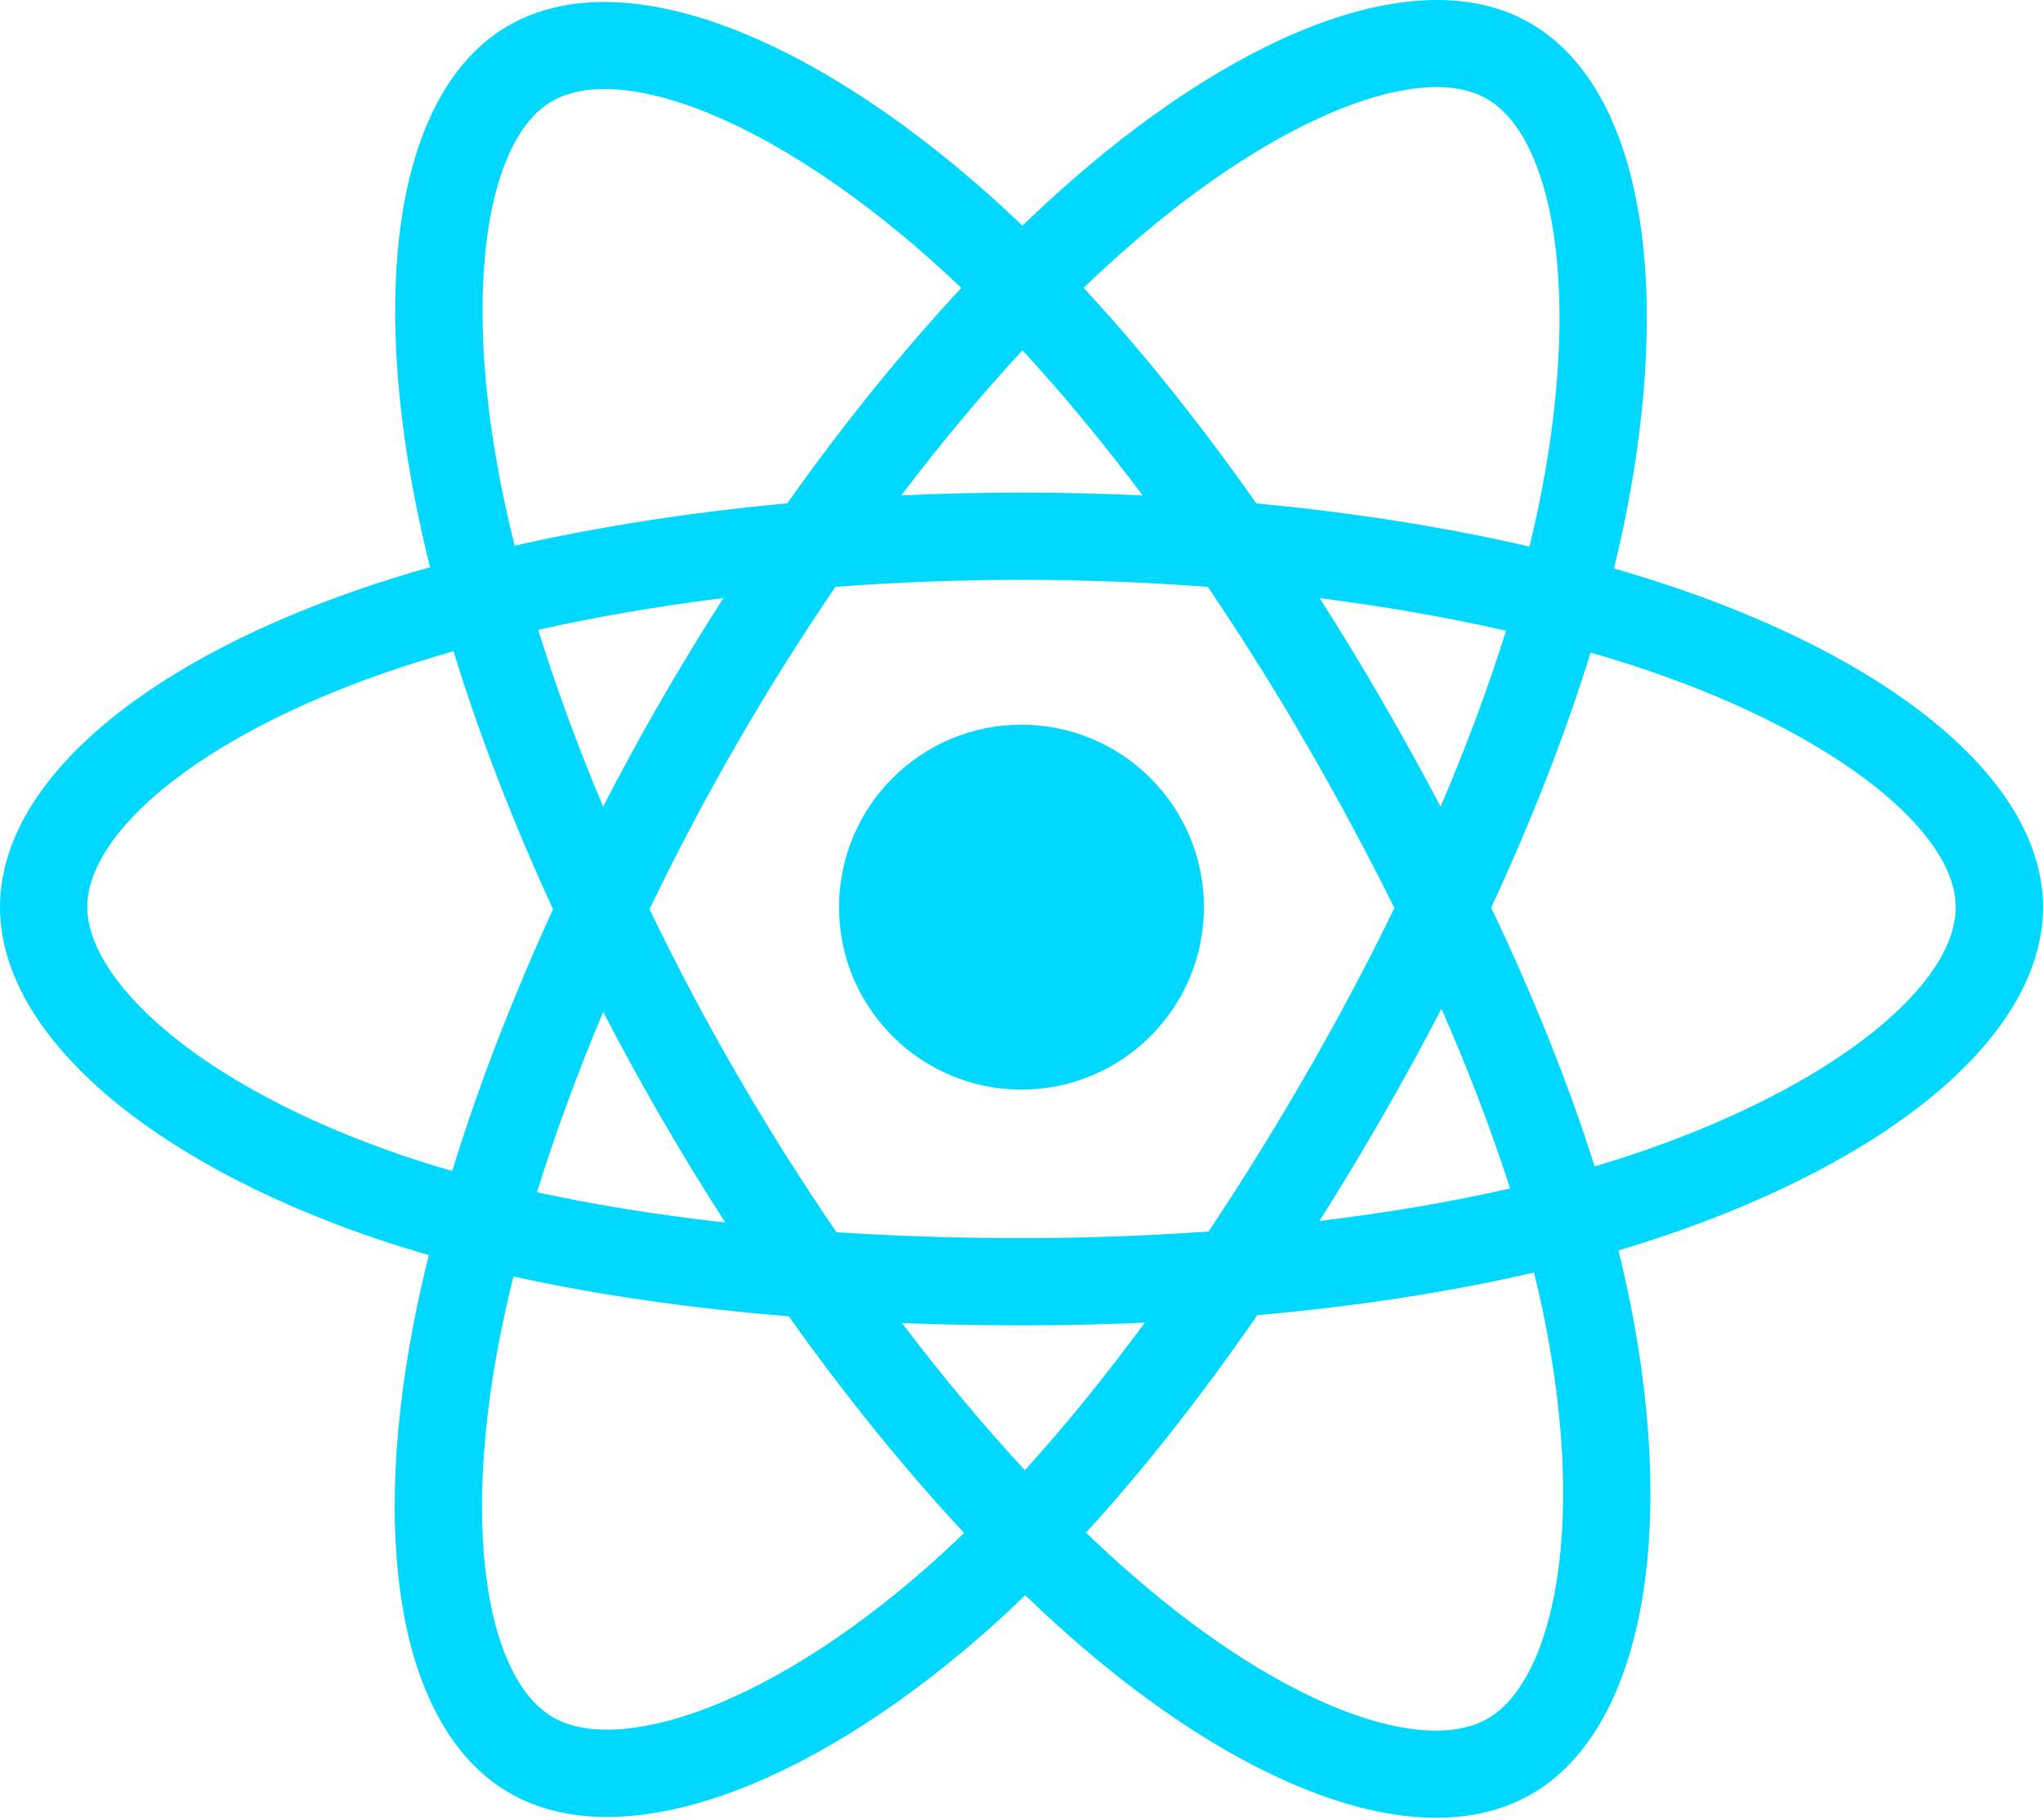
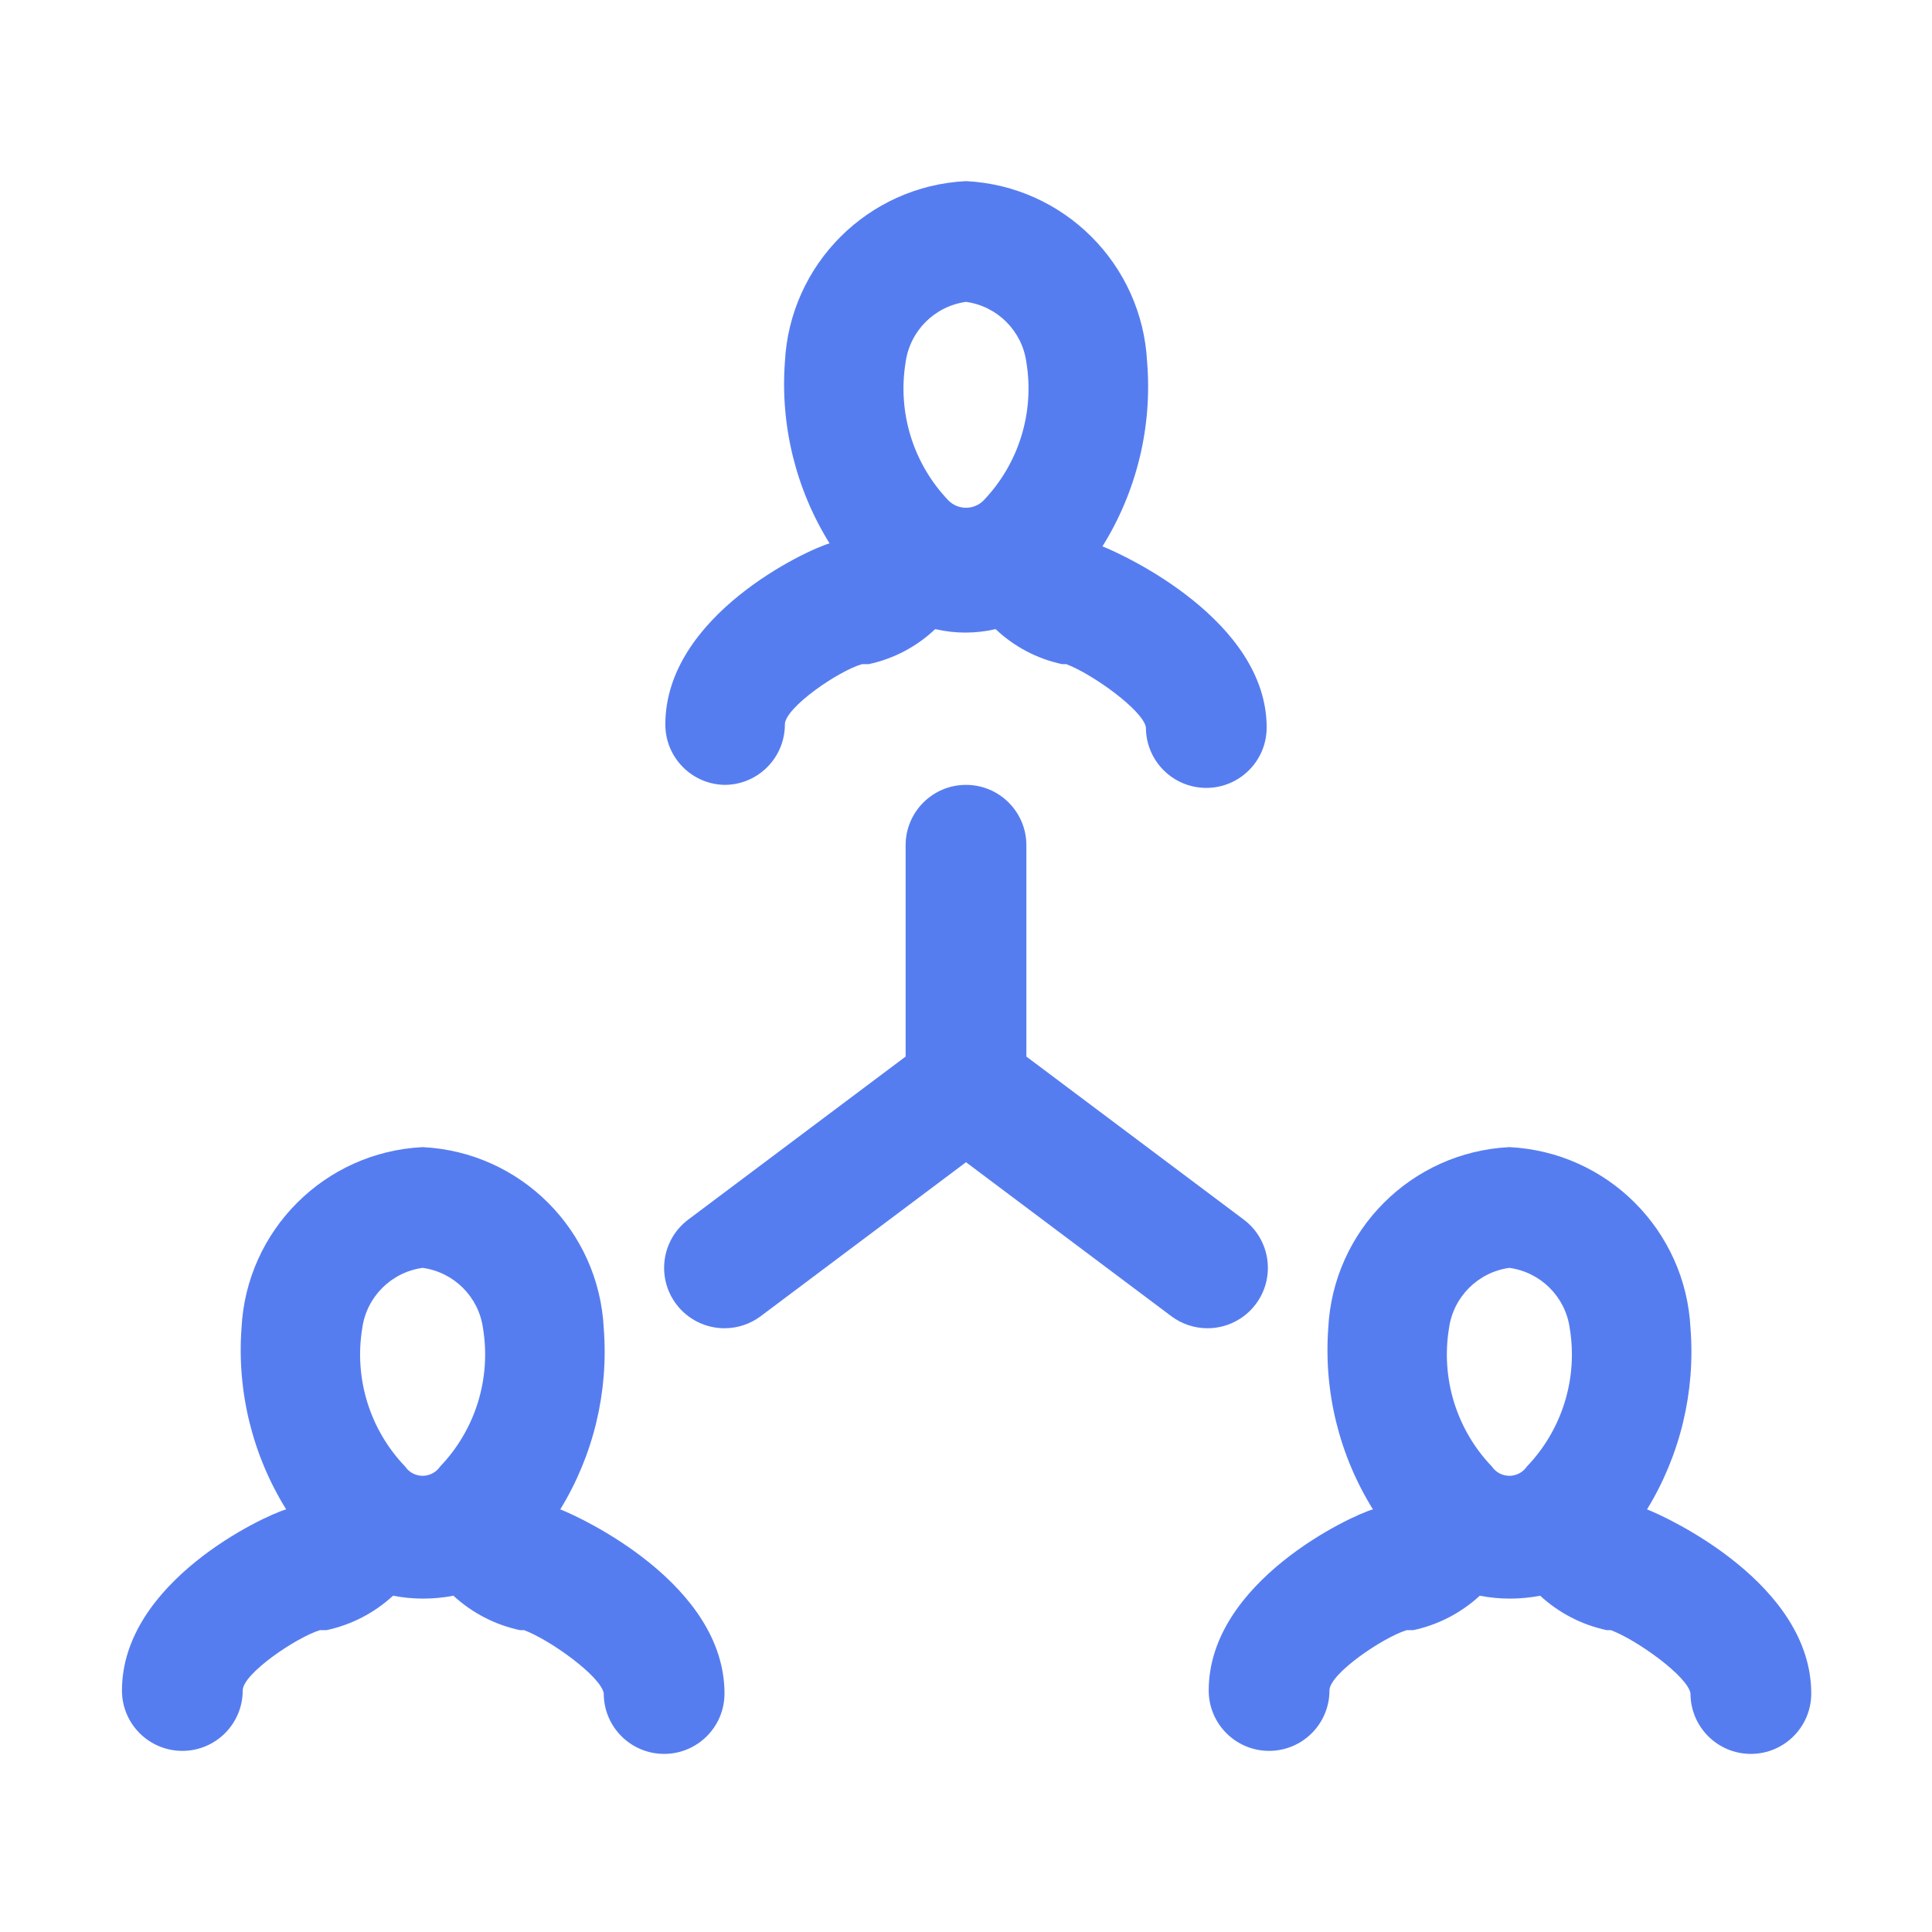
- <svg xmlns="http://www.w3.org/2000/svg" aria-hidden="true" role="img" class="iconify iconify--logos" width="35.93" height="32" preserveAspectRatio="xMidYMid meet" viewBox="0 0 256 228">
-   <path fill="#00D8FF" d="M210.483 73.824a171.49 171.49 0 0 0-8.24-2.597c.465-1.9.893-3.777 1.273-5.621c6.238-30.281 2.16-54.676-11.769-62.708c-13.355-7.7-35.196.329-57.254 19.526a171.23 171.23 0 0 0-6.375 5.848a155.866 155.866 0 0 0-4.241-3.917C100.759 3.829 77.587-4.822 63.673 3.233C50.33 10.957 46.379 33.89 51.995 62.588a170.974 170.974 0 0 0 1.892 8.48c-3.28.932-6.445 1.924-9.474 2.98C17.309 83.498 0 98.307 0 113.668c0 15.865 18.582 31.778 46.812 41.427a145.52 145.52 0 0 0 6.921 2.165a167.467 167.467 0 0 0-2.01 9.138c-5.354 28.2-1.173 50.591 12.134 58.266c13.744 7.926 36.812-.22 59.273-19.855a145.567 145.567 0 0 0 5.342-4.923a168.064 168.064 0 0 0 6.92 6.314c21.758 18.722 43.246 26.282 56.54 18.586c13.731-7.949 18.194-32.003 12.4-61.268a145.016 145.016 0 0 0-1.535-6.842c1.62-.48 3.21-.974 4.76-1.488c29.348-9.723 48.443-25.443 48.443-41.52c0-15.417-17.868-30.326-45.517-39.844Zm-6.365 70.984c-1.4.463-2.836.91-4.3 1.345c-3.24-10.257-7.612-21.163-12.963-32.432c5.106-11 9.31-21.767 12.459-31.957c2.619.758 5.16 1.557 7.61 2.4c23.69 8.156 38.14 20.213 38.14 29.504c0 9.896-15.606 22.743-40.946 31.14Zm-10.514 20.834c2.562 12.94 2.927 24.64 1.23 33.787c-1.524 8.219-4.59 13.698-8.382 15.893c-8.067 4.67-25.32-1.4-43.927-17.412a156.726 156.726 0 0 1-6.437-5.87c7.214-7.889 14.423-17.06 21.459-27.246c12.376-1.098 24.068-2.894 34.671-5.345a134.17 134.17 0 0 1 1.386 6.193ZM87.276 214.515c-7.882 2.783-14.16 2.863-17.955.675c-8.075-4.657-11.432-22.636-6.853-46.752a156.923 156.923 0 0 1 1.869-8.499c10.486 2.32 22.093 3.988 34.498 4.994c7.084 9.967 14.501 19.128 21.976 27.15a134.668 134.668 0 0 1-4.877 4.492c-9.933 8.682-19.886 14.842-28.658 17.94ZM50.35 144.747c-12.483-4.267-22.792-9.812-29.858-15.863c-6.35-5.437-9.555-10.836-9.555-15.216c0-9.322 13.897-21.212 37.076-29.293c2.813-.98 5.757-1.905 8.812-2.773c3.204 10.42 7.406 21.315 12.477 32.332c-5.137 11.18-9.399 22.249-12.634 32.792a134.718 134.718 0 0 1-6.318-1.979Zm12.378-84.26c-4.811-24.587-1.616-43.134 6.425-47.789c8.564-4.958 27.502 2.111 47.463 19.835a144.318 144.318 0 0 1 3.841 3.545c-7.438 7.987-14.787 17.08-21.808 26.988c-12.04 1.116-23.565 2.908-34.161 5.309a160.342 160.342 0 0 1-1.76-7.887Zm110.427 27.268a347.8 347.8 0 0 0-7.785-12.803c8.168 1.033 15.994 2.404 23.343 4.08c-2.206 7.072-4.956 14.465-8.193 22.045a381.151 381.151 0 0 0-7.365-13.322Zm-45.032-43.861c5.044 5.465 10.096 11.566 15.065 18.186a322.04 322.04 0 0 0-30.257-.006c4.974-6.559 10.069-12.652 15.192-18.18ZM82.802 87.83a323.167 323.167 0 0 0-7.227 13.238c-3.184-7.553-5.909-14.98-8.134-22.152c7.304-1.634 15.093-2.97 23.209-3.984a321.524 321.524 0 0 0-7.848 12.897Zm8.081 65.352c-8.385-.936-16.291-2.203-23.593-3.793c2.26-7.3 5.045-14.885 8.298-22.6a321.187 321.187 0 0 0 7.257 13.246c2.594 4.48 5.28 8.868 8.038 13.147Zm37.542 31.03c-5.184-5.592-10.354-11.779-15.403-18.433c4.902.192 9.899.29 14.978.29c5.218 0 10.376-.117 15.453-.343c-4.985 6.774-10.018 12.97-15.028 18.486Zm52.198-57.817c3.422 7.8 6.306 15.345 8.596 22.52c-7.422 1.694-15.436 3.058-23.88 4.071a382.417 382.417 0 0 0 7.859-13.026a347.403 347.403 0 0 0 7.425-13.565Zm-16.898 8.101a358.557 358.557 0 0 1-12.281 19.815a329.4 329.4 0 0 1-23.444.823c-7.967 0-15.716-.248-23.178-.732a310.202 310.202 0 0 1-12.513-19.846h.001a307.41 307.41 0 0 1-10.923-20.627a310.278 310.278 0 0 1 10.89-20.637l-.001.001a307.318 307.318 0 0 1 12.413-19.761c7.613-.576 15.42-.876 23.31-.876H128c7.926 0 15.743.303 23.354.883a329.357 329.357 0 0 1 12.335 19.695a358.489 358.489 0 0 1 11.036 20.54a329.472 329.472 0 0 1-11 20.722Zm22.56-122.124c8.572 4.944 11.906 24.881 6.52 51.026c-.344 1.668-.73 3.367-1.15 5.09c-10.622-2.452-22.155-4.275-34.23-5.408c-7.034-10.017-14.323-19.124-21.64-27.008a160.789 160.789 0 0 1 5.888-5.4c18.9-16.447 36.564-22.941 44.612-18.3ZM128 90.808c12.625 0 22.86 10.235 22.86 22.86s-10.235 22.86-22.86 22.86s-22.86-10.235-22.86-22.86s10.235-22.86 22.86-22.86Z" />
+ <svg xmlns="http://www.w3.org/2000/svg" width="800px" height="800px" viewBox="0 0 32 32" data-name="Layer 1" id="Layer_1" fill="#000000">
+   <g id="SVGRepo_bgCarrier" stroke-width="0" />
+   <g id="SVGRepo_tracerCarrier" stroke-linecap="round" stroke-linejoin="round" stroke="#CCCCCC" stroke-width="0.128" />
+   <g id="SVGRepo_iconCarrier">
+     <defs>
+       <style>.cls-1{fill:#567df0;}</style>
+     </defs>
+     <path class="cls-1" d="M9.28,25h0A5,5,0,0,0,10,22a3.16,3.16,0,0,0-3-3,3.16,3.16,0,0,0-3,3,5,5,0,0,0,.74,3h0c-.36.1-2.72,1.2-2.72,3a1,1,0,0,0,2,0c0-.28.89-.88,1.28-1l.11,0a2.35,2.35,0,0,0,1.1-.57,2.63,2.63,0,0,0,1,0,2.35,2.35,0,0,0,1.1.57l.07,0c.43.16,1.28.77,1.32,1.05a1,1,0,0,0,2,0C12,26.24,9.64,25.14,9.28,25ZM7,21a1.17,1.17,0,0,1,1,1,2.68,2.68,0,0,1-.71,2.29h0a.35.35,0,0,1-.58,0A2.68,2.68,0,0,1,6,22,1.17,1.17,0,0,1,7,21Z" />
+     <path class="cls-1" d="M27.28,25h0A5,5,0,0,0,28,22a3.16,3.16,0,0,0-3-3,3.16,3.16,0,0,0-3,3,5,5,0,0,0,.74,3h0c-.36.1-2.72,1.2-2.72,3a1,1,0,0,0,2,0c0-.28.89-.88,1.28-1l.11,0a2.35,2.35,0,0,0,1.1-.57,2.63,2.63,0,0,0,1,0,2.35,2.35,0,0,0,1.1.57l.07,0c.43.16,1.28.77,1.32,1.05a1,1,0,0,0,2,0C30,26.24,27.64,25.14,27.28,25ZM25,21a1.17,1.17,0,0,1,1,1,2.68,2.68,0,0,1-.71,2.29h0a.35.35,0,0,1-.58,0A2.68,2.68,0,0,1,24,22,1.17,1.17,0,0,1,25,21Z" />
+     <path class="cls-1" d="M12,13a1,1,0,0,0,1-1c0-.28.89-.89,1.28-1l.11,0a2.3,2.3,0,0,0,1.1-.58,2.2,2.2,0,0,0,1,0,2.3,2.3,0,0,0,1.1.58l.07,0c.43.16,1.28.77,1.32,1.05a1,1,0,0,0,2,0c0-1.77-2.36-2.86-2.72-3h0A5,5,0,0,0,19,6a3.16,3.16,0,0,0-3-3,3.16,3.16,0,0,0-3,3,5,5,0,0,0,.74,3h0c-.36.1-2.72,1.19-2.72,3A1,1,0,0,0,12,13Zm4-8a1.17,1.17,0,0,1,1,1,2.68,2.68,0,0,1-.71,2.29.41.41,0,0,1-.58,0A2.68,2.68,0,0,1,15,6,1.17,1.17,0,0,1,16,5Z" />
+     <path class="cls-1" d="M20.6,20.2,17,17.5V14a1,1,0,0,0-2,0v3.5l-3.6,2.7a1,1,0,0,0-.2,1.4,1,1,0,0,0,.8.4,1,1,0,0,0,.6-.2L16,19.25l3.4,2.55a1,1,0,0,0,.6.2,1,1,0,0,0,.8-.4A1,1,0,0,0,20.6,20.2Z" />
+   </g>
</svg>
